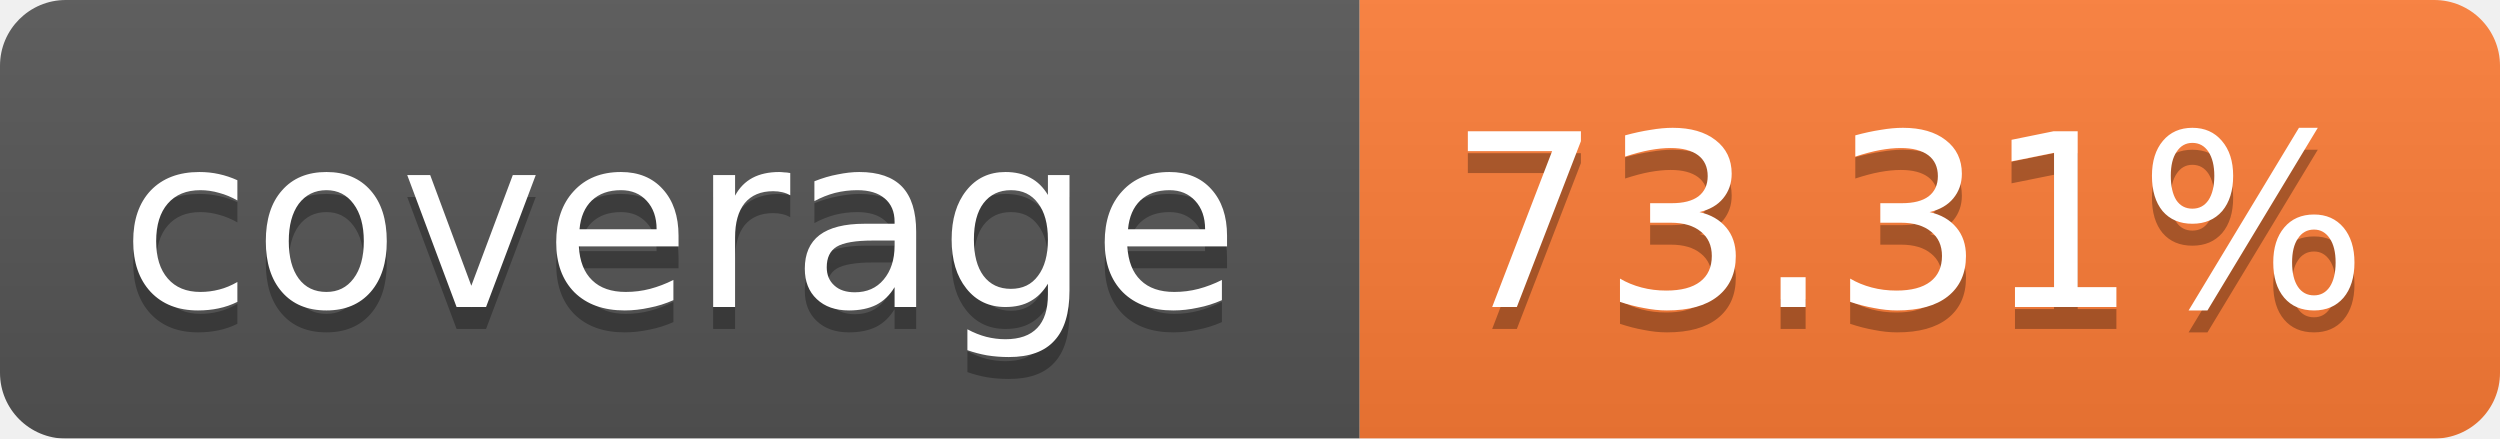
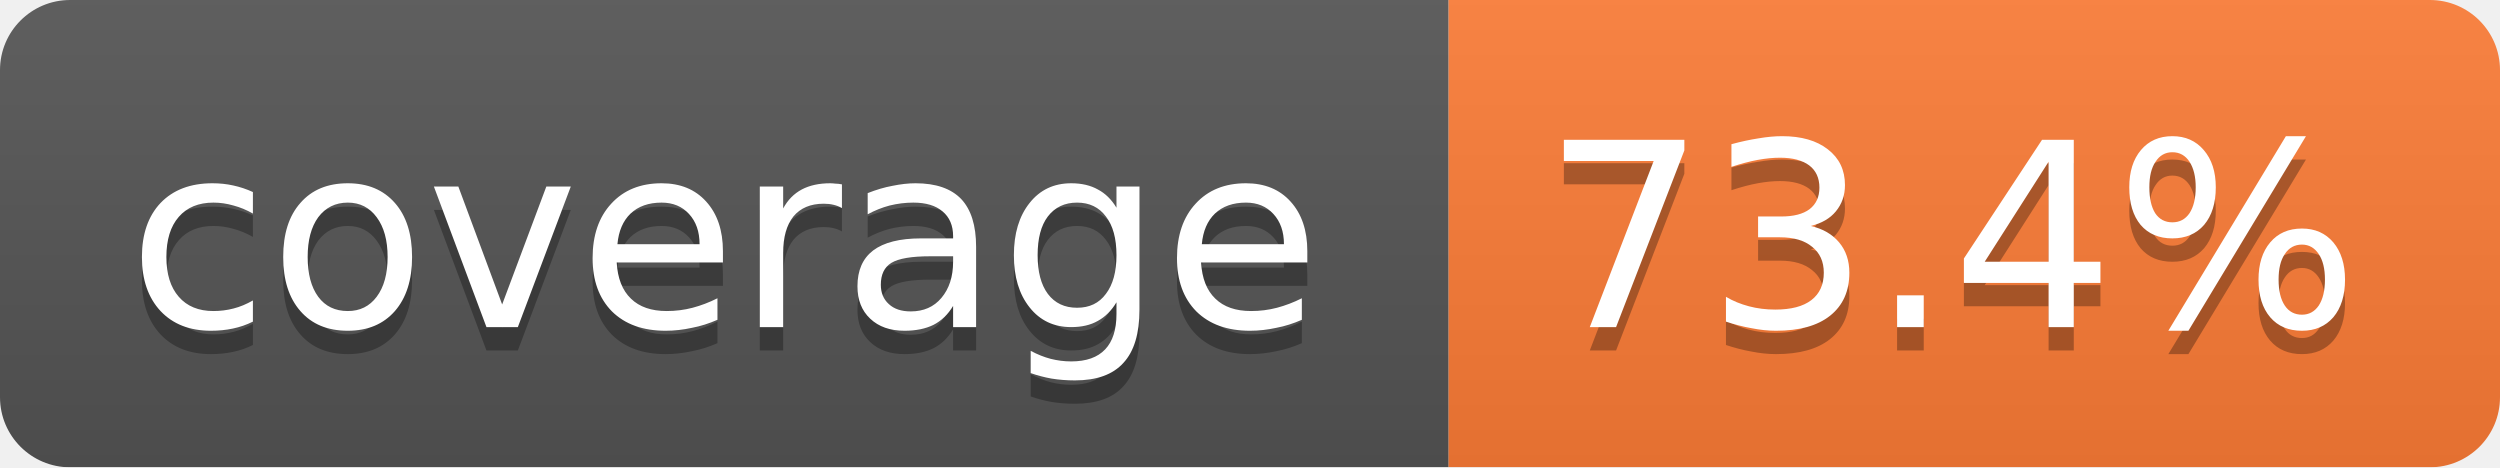
- <svg xmlns="http://www.w3.org/2000/svg" width="114" height="20">
+ <svg xmlns="http://www.w3.org/2000/svg" width="107" height="20">
  <linearGradient id="b" x2="0" y2="100%">
    <stop offset="0" stop-color="#bbb" stop-opacity=".1" />
    <stop offset="1" stop-opacity=".1" />
  </linearGradient>
  <mask id="a">
-     <rect width="114" height="20" rx="3" fill="#fff" />
+     <rect width="107" height="20" rx="3" fill="#fff" />
  </mask>
  <g mask="url(#a)">
    <path fill="#555" d="M0 0h62v20H0z" />
-     <path fill="#FE7D37" d="M62 0h52v20H62z" />
-     <path fill="url(#b)" d="M0 0h114v20H0z" />
+     <path fill="#FE7D37" d="M62 0h45v20H62z" />
+     <path fill="url(#b)" d="M0 0h107v20H0z" />
  </g>
  <g fill="#fff" text-anchor="middle" font-family="Verdana,DejaVu Sans,Geneva,sans-serif" font-size="11">
    <text x="31" y="15" fill="#010101" fill-opacity=".3">coverage</text>
    <text x="31" y="14">coverage</text>
-     <text x="87" y="15" fill="#010101" fill-opacity=".3">73.31%</text>
-     <text x="87" y="14">73.31%</text>
+     <text x="83.5" y="15" fill="#010101" fill-opacity=".3">73.4%</text>
+     <text x="83.5" y="14">73.4%</text>
  </g>
</svg>
